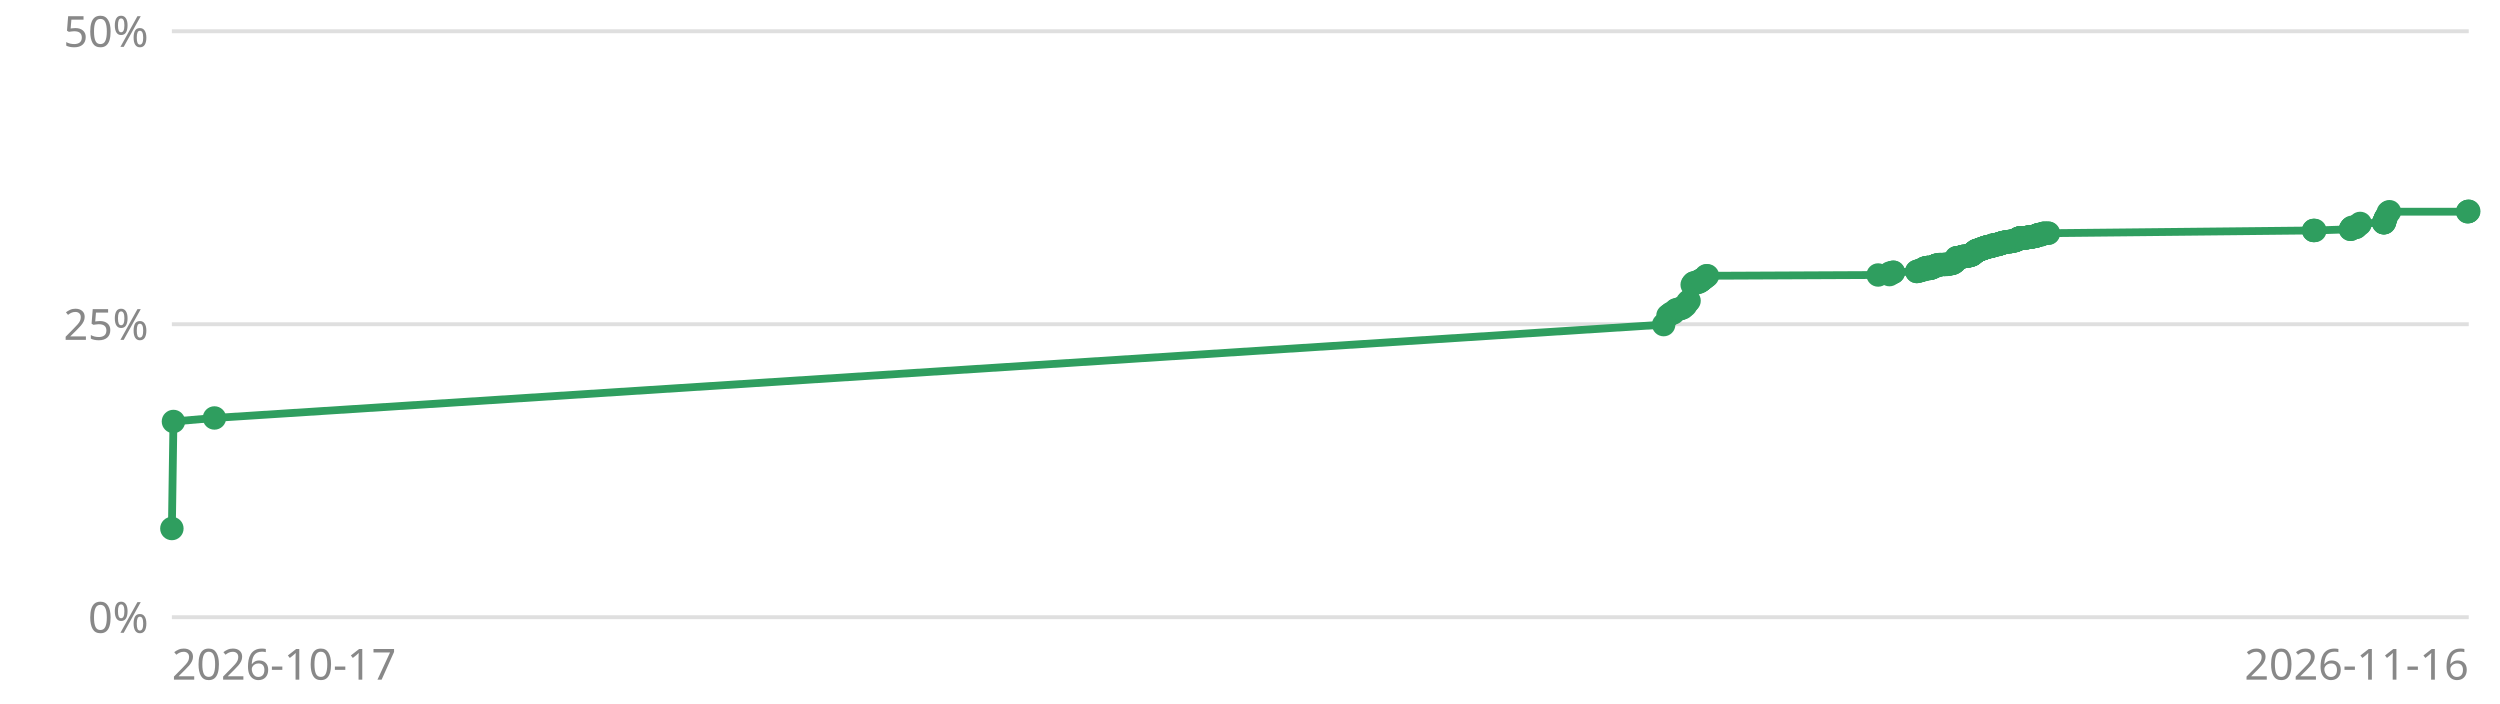
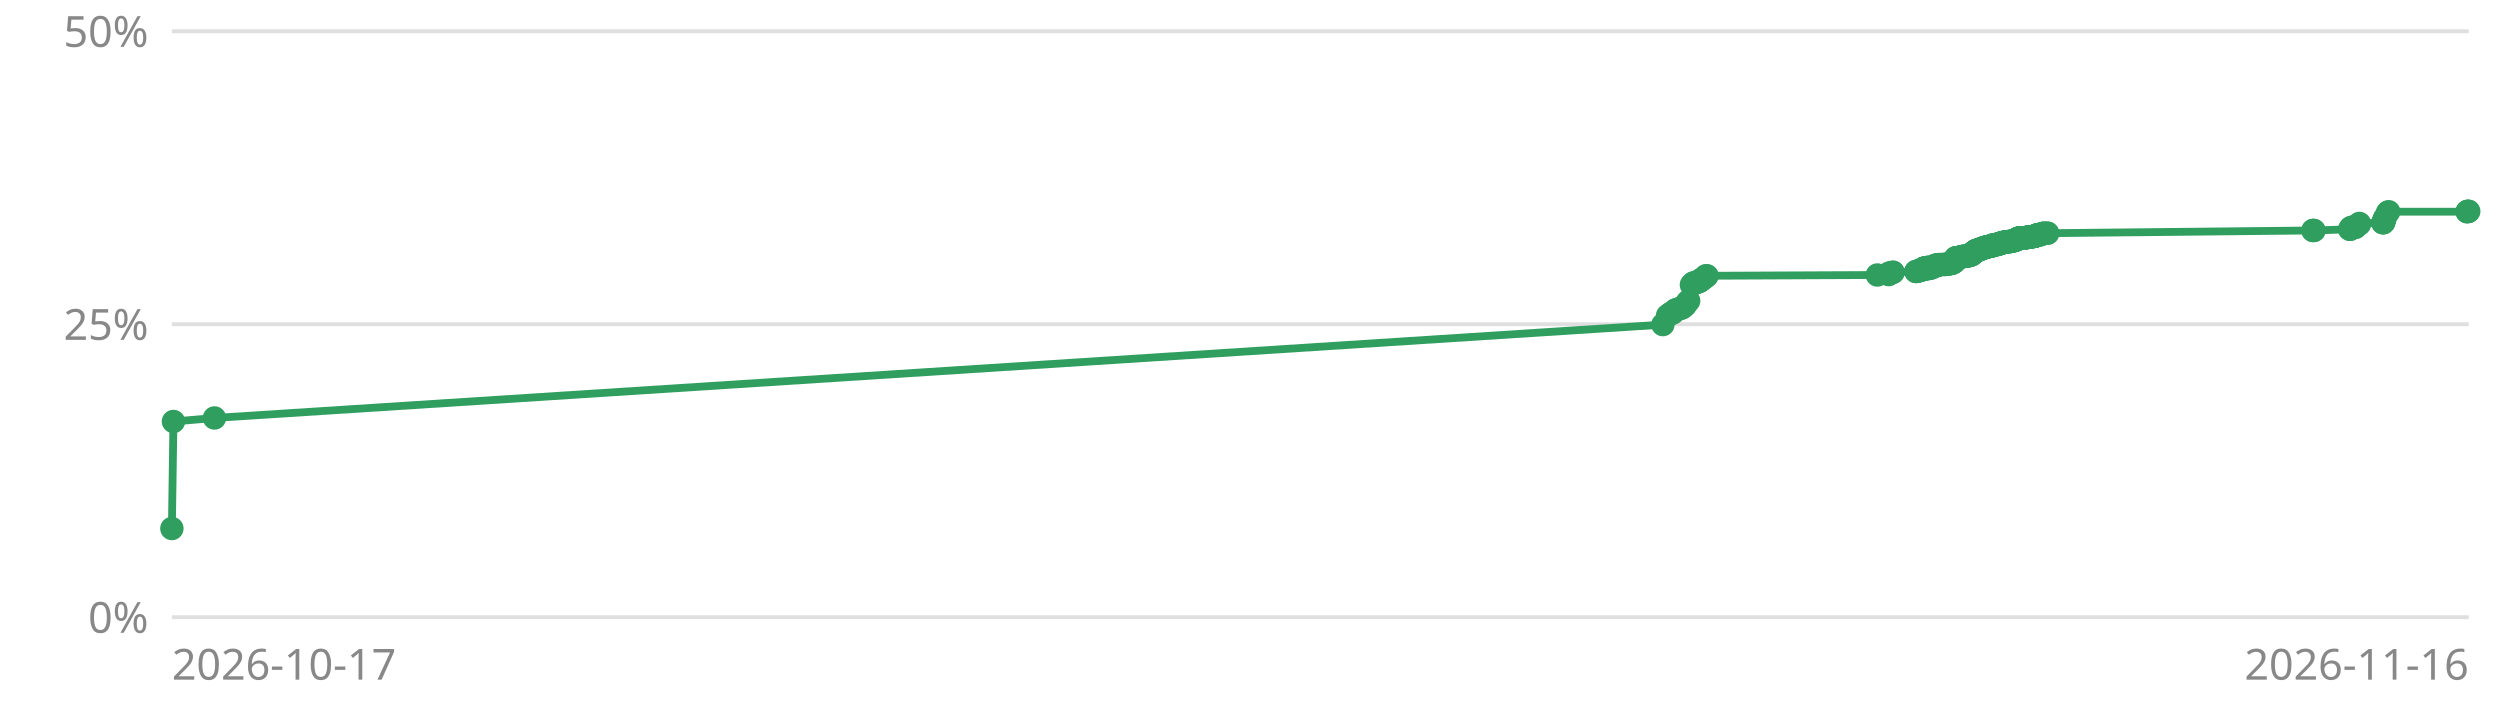
<svg xmlns="http://www.w3.org/2000/svg" viewBox="0 0 640 180" width="640" height="180" font-family="system-ui,sans-serif" font-size="11" fill="#888">
  <line x1="44" x2="632" y1="158.0" y2="158.0" stroke="#8884" />
  <text x="38" y="162.0" text-anchor="end">0%</text>
  <line x1="44" x2="632" y1="83.0" y2="83.0" stroke="#8884" />
  <text x="38" y="87.0" text-anchor="end">25%</text>
  <line x1="44" x2="632" y1="8.0" y2="8.0" stroke="#8884" />
  <text x="38" y="12.0" text-anchor="end">50%</text>
-   <polyline points="44.0,135.3 44.4,107.9 54.9,107.0 425.9,83.1 427.0,80.8 427.5,80.5 427.8,80.2 428.4,80.1 429.0,79.4 429.1,79.3 430.1,79.0 430.2,79.0 430.8,78.8 431.5,78.2 432.0,77.4 432.4,77.0 433.2,72.9 433.5,72.5 433.7,72.4 434.3,72.4 434.3,72.3 435.0,72.2 435.0,71.9 435.4,71.9 435.5,71.8 435.8,71.5 435.9,71.5 436.0,71.4 436.6,71.0 436.8,70.6 437.1,70.6 480.8,70.4 483.7,70.3 483.8,69.9 484.4,69.8 484.7,69.7 484.7,69.7 490.7,69.5 490.7,69.5 491.3,69.3 491.3,69.3 491.5,69.3 491.5,69.3 492.0,69.2 492.3,68.9 492.6,68.7 492.7,68.7 492.8,68.6 492.9,68.8 492.9,68.8 493.0,68.8 493.1,68.8 493.1,68.8 493.2,68.9 493.3,68.5 493.3,68.5 493.4,68.5 493.4,68.5 493.5,68.5 493.6,68.5 493.7,68.5 494.0,68.4 494.1,68.7 494.1,68.7 494.2,68.7 494.2,68.6 494.3,68.6 494.3,68.5 494.5,68.5 494.6,68.4 494.7,68.4 494.9,68.4 495.0,68.4 495.3,68.1 495.5,68.0 495.6,68.0 495.7,67.9 495.7,67.9 495.8,67.9 495.8,67.9 495.9,67.9 496.3,67.9 496.4,67.8 496.6,67.8 496.6,67.8 496.7,67.7 497.6,67.7 497.8,67.7 497.9,67.7 498.4,67.7 498.7,67.6 498.9,67.6 499.1,67.5 499.4,67.5 499.4,67.5 499.6,67.4 499.6,67.4 499.7,67.4 499.9,67.4 500.1,67.3 500.3,67.1 500.4,67.0 500.5,67.0 500.8,66.0 500.9,66.0 501.0,66.0 501.1,66.0 501.2,66.0 501.4,66.0 501.4,66.0 501.6,66.0 502.1,65.8 502.2,65.8 502.3,65.8 502.3,65.7 502.3,65.7 502.4,65.7 502.4,65.7 502.5,65.7 502.6,65.7 502.6,65.7 502.7,65.7 502.8,65.6 502.8,65.6 502.8,65.6 503.6,65.6 503.7,65.5 503.7,65.5 503.8,65.5 504.0,65.5 504.1,65.4 504.2,65.4 504.2,65.4 504.3,65.4 504.4,65.4 504.7,65.3 504.7,65.2 504.8,65.2 504.9,65.2 505.0,65.1 505.0,65.1 505.0,64.9 505.1,64.8 505.2,64.8 505.2,64.7 505.3,64.7 505.3,64.7 505.4,64.7 505.4,64.6 505.5,64.6 505.5,64.6 505.6,64.6 505.6,64.6 505.6,64.5 505.7,64.5 505.7,64.5 505.7,64.5 505.7,64.5 505.8,64.5 505.8,64.2 505.9,64.2 505.9,64.2 505.9,64.2 506.0,64.2 506.0,64.2 506.1,64.2 506.1,64.2 506.1,64.2 506.2,64.2 506.2,64.2 506.3,64.1 506.3,64.1 506.4,64.0 506.6,64.0 506.7,64.0 506.7,63.9 506.7,63.9 506.8,63.9 506.9,63.9 507.0,63.8 507.0,63.8 507.1,63.8 507.2,63.8 507.3,63.7 507.3,63.7 507.4,63.7 507.4,63.7 507.4,63.7 507.4,63.7 507.5,63.6 507.5,63.6 507.7,63.6 507.8,63.6 507.9,63.5 507.9,63.5 508.0,63.5 508.0,63.4 508.1,63.4 508.1,63.4 508.2,63.4 508.3,63.3 508.4,63.3 508.4,63.3 508.6,63.3 508.6,63.3 508.6,63.3 508.7,63.2 508.8,63.2 508.8,63.2 508.9,63.2 509.0,63.1 509.4,63.1 509.5,63.1 509.5,63.1 509.6,63.1 509.7,63.0 509.8,63.0 509.8,63.0 509.9,63.0 509.9,62.9 510.0,62.9 510.1,62.9 510.1,62.9 510.2,62.7 510.6,62.7 510.6,62.7 510.6,62.7 510.7,62.7 510.7,62.7 510.7,62.7 510.8,62.7 510.8,62.7 510.9,62.7 511.0,62.6 511.0,62.6 511.2,62.6 511.3,62.6 511.4,62.6 511.6,62.6 511.7,62.5 511.7,62.5 511.8,62.4 511.8,62.4 512.0,62.4 512.0,62.4 512.0,62.4 512.1,62.3 512.3,62.3 512.3,62.3 512.4,62.3 512.5,62.2 512.5,62.2 512.6,62.2 512.7,62.1 512.7,62.1 512.9,62.1 513.0,62.1 513.1,62.1 513.2,62.0 513.2,62.0 513.4,62.0 513.4,62.0 513.7,62.0 513.8,61.9 513.8,61.9 514.3,61.9 514.4,61.9 514.5,61.8 514.5,61.8 514.7,61.8 514.7,61.8 514.8,61.8 514.8,61.8 514.9,61.8 515.0,61.8 515.0,61.8 515.4,61.7 515.6,61.7 515.7,61.6 515.9,61.5 516.0,61.5 516.1,61.5 516.1,61.4 516.2,61.4 516.2,61.4 516.3,61.4 516.3,61.4 516.3,61.4 516.4,61.4 516.4,61.3 516.4,61.3 516.6,61.2 516.7,61.1 516.8,61.0 516.8,61.0 516.8,61.0 517.0,61.0 517.1,61.0 517.1,60.9 517.2,60.9 517.2,60.9 517.3,60.9 517.4,60.9 517.5,60.9 517.6,60.9 517.6,60.9 517.7,60.9 517.9,60.9 518.1,60.9 518.3,60.9 518.6,60.9 518.7,60.9 518.7,60.9 518.8,60.8 518.9,60.8 519.0,60.8 519.1,60.8 519.1,60.8 519.2,60.7 519.3,60.7 519.4,60.7 519.5,60.7 519.7,60.7 520.0,60.7 520.0,60.7 520.1,60.6 520.2,60.6 520.3,60.6 520.4,60.6 520.4,60.6 520.7,60.5 520.9,60.5 520.9,60.5 521.0,60.5 521.0,60.5 521.1,60.4 521.2,60.4 521.2,60.4 521.2,60.4 521.3,60.4 521.3,60.3 521.4,60.3 521.5,60.3 521.5,60.3 521.6,60.2 521.7,60.2 521.7,60.2 521.8,60.1 521.8,60.1 521.8,60.1 521.9,60.1 522.3,60.1 522.4,60.1 522.6,60.1 522.6,60.0 522.8,59.8 523.1,59.8 523.1,59.8 523.3,59.7 523.4,59.7 524.3,59.7 524.4,59.7 592.3,59.0 592.3,59.0 592.6,59.0 601.7,58.7 601.8,58.7 601.9,58.5 602.0,58.4 602.0,58.4 602.1,58.2 603.1,58.2 603.1,58.2 603.3,58.0 603.4,57.8 604.1,57.4 604.2,57.2 610.2,57.0 610.2,57.0 610.3,57.0 610.4,57.0 610.5,56.7 610.5,56.6 610.6,56.1 610.6,56.1 610.7,55.9 610.9,55.5 611.4,54.4 611.7,54.2 631.7,54.2 631.8,54.2 631.9,54.1 632.0,54.1" fill="none" stroke="#2f9e5f" stroke-width="2" stroke-linejoin="round" />
+   <polyline points="44.0,135.3 44.4,107.9 54.9,107.0 425.7,83.1 426.9,80.8 427.4,80.5 427.7,80.2 428.3,80.1 428.9,79.4 429.0,79.3 429.9,79.0 430.1,79.0 430.7,78.8 431.4,78.2 431.9,77.4 432.3,77.0 433.0,72.9 433.4,72.5 433.6,72.4 434.1,72.4 434.2,72.3 434.8,72.2 434.9,71.9 435.3,71.9 435.4,71.8 435.6,71.5 435.7,71.5 435.9,71.4 436.5,71.0 436.7,70.6 437.0,70.6 480.6,70.4 483.5,70.3 483.6,69.9 484.2,69.8 484.6,69.7 484.6,69.7 490.5,69.5 490.5,69.5 491.2,69.3 491.2,69.3 491.4,69.3 491.4,69.3 491.8,69.2 492.2,68.9 492.4,68.7 492.5,68.7 492.6,68.6 492.8,68.8 492.8,68.8 492.9,68.8 492.9,68.8 493.0,68.8 493.1,68.9 493.2,68.5 493.2,68.5 493.3,68.5 493.3,68.5 493.4,68.5 493.5,68.5 493.6,68.5 493.9,68.4 493.9,68.7 494.0,68.7 494.0,68.7 494.1,68.6 494.1,68.6 494.2,68.5 494.4,68.5 494.4,68.4 494.6,68.4 494.8,68.4 494.9,68.4 495.2,68.1 495.4,68.0 495.4,68.0 495.5,67.9 495.6,67.9 495.6,67.9 495.7,67.9 495.7,67.9 496.2,67.9 496.3,67.8 496.4,67.8 496.5,67.8 496.6,67.7 497.5,67.7 497.7,67.7 497.8,67.7 498.2,67.7 498.6,67.6 498.7,67.6 498.9,67.5 499.3,67.5 499.3,67.5 499.4,67.4 499.5,67.4 499.5,67.4 499.8,67.4 499.9,67.3 500.2,67.1 500.3,67.0 500.4,67.0 500.6,66.0 500.8,66.0 500.8,66.0 500.9,66.0 501.0,66.0 501.3,66.0 501.3,66.0 501.5,66.0 501.9,65.8 502.1,65.8 502.1,65.8 502.1,65.7 502.2,65.7 502.2,65.7 502.3,65.7 502.4,65.7 502.4,65.7 502.5,65.7 502.5,65.7 502.6,65.6 502.7,65.6 502.7,65.6 503.5,65.6 503.6,65.5 503.6,65.5 503.6,65.5 503.9,65.5 504.0,65.4 504.0,65.4 504.1,65.4 504.1,65.4 504.3,65.4 504.5,65.3 504.6,65.2 504.7,65.2 504.8,65.2 504.8,65.1 504.9,65.1 504.9,64.9 504.9,64.8 505.0,64.8 505.1,64.7 505.1,64.7 505.2,64.7 505.3,64.7 505.3,64.6 505.3,64.6 505.4,64.6 505.4,64.6 505.5,64.6 505.5,64.5 505.5,64.5 505.6,64.5 505.6,64.5 505.6,64.5 505.6,64.5 505.7,64.2 505.7,64.2 505.8,64.2 505.8,64.2 505.8,64.2 505.9,64.2 505.9,64.2 505.9,64.2 506.0,64.2 506.0,64.2 506.1,64.2 506.2,64.1 506.2,64.1 506.2,64.0 506.5,64.0 506.5,64.0 506.5,63.9 506.6,63.9 506.7,63.9 506.8,63.9 506.8,63.8 506.9,63.8 507.0,63.8 507.1,63.8 507.1,63.7 507.2,63.7 507.2,63.7 507.2,63.7 507.3,63.7 507.3,63.7 507.3,63.6 507.4,63.6 507.5,63.6 507.6,63.6 507.7,63.5 507.8,63.5 507.8,63.5 507.9,63.4 507.9,63.4 508.0,63.4 508.0,63.4 508.1,63.3 508.3,63.3 508.3,63.3 508.4,63.3 508.5,63.3 508.5,63.3 508.6,63.2 508.6,63.2 508.7,63.2 508.7,63.2 508.9,63.1 509.3,63.1 509.3,63.1 509.3,63.1 509.5,63.1 509.5,63.0 509.7,63.0 509.7,63.0 509.7,63.0 509.8,62.9 509.9,62.9 510.0,62.9 510.0,62.9 510.1,62.7 510.4,62.7 510.5,62.7 510.5,62.7 510.5,62.7 510.6,62.7 510.6,62.7 510.6,62.7 510.6,62.7 510.8,62.7 510.8,62.6 510.9,62.6 511.1,62.6 511.2,62.6 511.3,62.6 511.4,62.6 511.5,62.5 511.6,62.5 511.6,62.4 511.7,62.4 511.8,62.4 511.9,62.4 511.9,62.4 512.0,62.3 512.1,62.3 512.2,62.3 512.3,62.3 512.3,62.2 512.4,62.2 512.4,62.2 512.5,62.1 512.6,62.1 512.8,62.1 512.8,62.1 512.9,62.1 513.0,62.0 513.0,62.0 513.2,62.0 513.3,62.0 513.5,62.0 513.6,61.9 513.7,61.9 514.2,61.9 514.3,61.9 514.3,61.8 514.4,61.8 514.5,61.8 514.6,61.8 514.7,61.8 514.7,61.8 514.8,61.8 514.8,61.8 514.9,61.8 515.2,61.7 515.4,61.7 515.6,61.6 515.7,61.5 515.9,61.5 515.9,61.5 516.0,61.4 516.0,61.4 516.1,61.4 516.1,61.4 516.2,61.4 516.2,61.4 516.2,61.4 516.2,61.3 516.3,61.3 516.4,61.2 516.6,61.1 516.6,61.0 516.6,61.0 516.7,61.0 516.8,61.0 516.9,61.0 517.0,60.9 517.1,60.9 517.1,60.9 517.2,60.9 517.2,60.9 517.4,60.9 517.4,60.9 517.4,60.9 517.5,60.9 517.7,60.9 517.9,60.9 518.1,60.9 518.5,60.9 518.5,60.9 518.6,60.9 518.6,60.8 518.8,60.8 518.9,60.8 518.9,60.8 519.0,60.8 519.0,60.7 519.2,60.7 519.2,60.7 519.4,60.7 519.5,60.7 519.8,60.7 519.9,60.7 520.0,60.6 520.1,60.6 520.2,60.6 520.3,60.6 520.3,60.6 520.5,60.5 520.8,60.5 520.8,60.5 520.8,60.5 520.8,60.5 520.9,60.4 521.0,60.4 521.1,60.4 521.1,60.4 521.1,60.4 521.2,60.3 521.3,60.3 521.3,60.3 521.4,60.3 521.4,60.2 521.5,60.2 521.6,60.2 521.6,60.1 521.6,60.1 521.7,60.1 521.7,60.1 522.2,60.1 522.2,60.1 522.4,60.1 522.5,60.0 522.7,59.8 522.9,59.8 523.0,59.8 523.2,59.7 523.2,59.7 524.1,59.7 524.2,59.7 592.1,59.0 592.2,59.0 592.4,59.0 601.5,58.7 601.7,58.7 601.7,58.5 601.8,58.4 601.8,58.4 601.9,58.2 602.9,58.2 603.0,58.2 603.1,58.0 603.2,57.8 604.0,57.4 604.0,57.2 610.0,57.0 610.0,57.0 610.1,57.0 610.2,57.0 610.3,56.7 610.3,56.6 610.4,56.1 610.4,56.1 610.5,55.9 610.7,55.5 611.2,54.4 611.5,54.2 631.6,54.2 631.6,54.2 631.7,54.1 631.8,54.1 632.0,54.1" fill="none" stroke="#2f9e5f" stroke-width="2" stroke-linejoin="round" />
  <g fill="#2f9e5f">
    <circle cx="44.0" cy="135.3" r="3" />
    <circle cx="44.4" cy="107.9" r="3" />
    <circle cx="54.9" cy="107.0" r="3" />
-     <circle cx="425.9" cy="83.1" r="3" />
-     <circle cx="427.0" cy="80.8" r="3" />
-     <circle cx="427.5" cy="80.5" r="3" />
-     <circle cx="427.8" cy="80.2" r="3" />
-     <circle cx="428.4" cy="80.1" r="3" />
-     <circle cx="429.0" cy="79.4" r="3" />
-     <circle cx="429.1" cy="79.3" r="3" />
+     <circle cx="425.7" cy="83.1" r="3" />
+     <circle cx="426.9" cy="80.8" r="3" />
+     <circle cx="427.4" cy="80.5" r="3" />
+     <circle cx="427.7" cy="80.2" r="3" />
+     <circle cx="428.3" cy="80.1" r="3" />
+     <circle cx="428.9" cy="79.4" r="3" />
+     <circle cx="429.0" cy="79.3" r="3" />
+     <circle cx="429.9" cy="79.0" r="3" />
    <circle cx="430.1" cy="79.0" r="3" />
-     <circle cx="430.2" cy="79.0" r="3" />
-     <circle cx="430.8" cy="78.8" r="3" />
-     <circle cx="431.5" cy="78.2" r="3" />
-     <circle cx="432.0" cy="77.4" r="3" />
-     <circle cx="432.4" cy="77.0" r="3" />
-     <circle cx="433.2" cy="72.9" r="3" />
-     <circle cx="433.5" cy="72.5" r="3" />
-     <circle cx="433.7" cy="72.4" r="3" />
-     <circle cx="434.3" cy="72.4" r="3" />
-     <circle cx="434.3" cy="72.3" r="3" />
-     <circle cx="435.0" cy="72.2" r="3" />
-     <circle cx="435.0" cy="71.9" r="3" />
-     <circle cx="435.4" cy="71.9" r="3" />
-     <circle cx="435.5" cy="71.8" r="3" />
-     <circle cx="435.8" cy="71.5" r="3" />
-     <circle cx="435.9" cy="71.5" r="3" />
-     <circle cx="436.0" cy="71.4" r="3" />
-     <circle cx="436.6" cy="71.0" r="3" />
-     <circle cx="436.8" cy="70.6" r="3" />
-     <circle cx="437.1" cy="70.6" r="3" />
-     <circle cx="480.8" cy="70.4" r="3" />
-     <circle cx="483.7" cy="70.3" r="3" />
-     <circle cx="483.8" cy="69.9" r="3" />
-     <circle cx="484.4" cy="69.8" r="3" />
-     <circle cx="484.7" cy="69.7" r="3" />
-     <circle cx="484.7" cy="69.7" r="3" />
-     <circle cx="490.7" cy="69.5" r="3" />
-     <circle cx="490.7" cy="69.5" r="3" />
-     <circle cx="491.3" cy="69.3" r="3" />
-     <circle cx="491.3" cy="69.3" r="3" />
-     <circle cx="491.5" cy="69.3" r="3" />
-     <circle cx="491.5" cy="69.3" r="3" />
-     <circle cx="492.0" cy="69.2" r="3" />
-     <circle cx="492.3" cy="68.9" r="3" />
-     <circle cx="492.6" cy="68.7" r="3" />
-     <circle cx="492.7" cy="68.7" r="3" />
-     <circle cx="492.8" cy="68.6" r="3" />
+     <circle cx="430.7" cy="78.8" r="3" />
+     <circle cx="431.4" cy="78.2" r="3" />
+     <circle cx="431.9" cy="77.4" r="3" />
+     <circle cx="432.3" cy="77.0" r="3" />
+     <circle cx="433.0" cy="72.9" r="3" />
+     <circle cx="433.4" cy="72.5" r="3" />
+     <circle cx="433.6" cy="72.4" r="3" />
+     <circle cx="434.1" cy="72.4" r="3" />
+     <circle cx="434.2" cy="72.3" r="3" />
+     <circle cx="434.8" cy="72.2" r="3" />
+     <circle cx="434.9" cy="71.9" r="3" />
+     <circle cx="435.3" cy="71.9" r="3" />
+     <circle cx="435.4" cy="71.8" r="3" />
+     <circle cx="435.6" cy="71.5" r="3" />
+     <circle cx="435.7" cy="71.5" r="3" />
+     <circle cx="435.9" cy="71.4" r="3" />
+     <circle cx="436.5" cy="71.0" r="3" />
+     <circle cx="436.7" cy="70.6" r="3" />
+     <circle cx="437.0" cy="70.6" r="3" />
+     <circle cx="480.6" cy="70.4" r="3" />
+     <circle cx="483.5" cy="70.3" r="3" />
+     <circle cx="483.6" cy="69.9" r="3" />
+     <circle cx="484.2" cy="69.8" r="3" />
+     <circle cx="484.6" cy="69.7" r="3" />
+     <circle cx="484.6" cy="69.7" r="3" />
+     <circle cx="490.5" cy="69.5" r="3" />
+     <circle cx="490.5" cy="69.5" r="3" />
+     <circle cx="491.2" cy="69.3" r="3" />
+     <circle cx="491.2" cy="69.3" r="3" />
+     <circle cx="491.4" cy="69.3" r="3" />
+     <circle cx="491.4" cy="69.3" r="3" />
+     <circle cx="491.8" cy="69.2" r="3" />
+     <circle cx="492.2" cy="68.9" r="3" />
+     <circle cx="492.4" cy="68.7" r="3" />
+     <circle cx="492.5" cy="68.7" r="3" />
+     <circle cx="492.6" cy="68.6" r="3" />
+     <circle cx="492.8" cy="68.8" r="3" />
+     <circle cx="492.8" cy="68.8" r="3" />
    <circle cx="492.9" cy="68.8" r="3" />
    <circle cx="492.9" cy="68.8" r="3" />
    <circle cx="493.0" cy="68.8" r="3" />
-     <circle cx="493.1" cy="68.8" r="3" />
-     <circle cx="493.1" cy="68.8" r="3" />
-     <circle cx="493.2" cy="68.9" r="3" />
+     <circle cx="493.1" cy="68.9" r="3" />
+     <circle cx="493.2" cy="68.5" r="3" />
+     <circle cx="493.2" cy="68.5" r="3" />
    <circle cx="493.3" cy="68.5" r="3" />
    <circle cx="493.3" cy="68.5" r="3" />
    <circle cx="493.4" cy="68.5" r="3" />
-     <circle cx="493.4" cy="68.5" r="3" />
    <circle cx="493.5" cy="68.5" r="3" />
    <circle cx="493.6" cy="68.5" r="3" />
-     <circle cx="493.7" cy="68.5" r="3" />
-     <circle cx="494.0" cy="68.4" r="3" />
-     <circle cx="494.1" cy="68.7" r="3" />
-     <circle cx="494.1" cy="68.7" r="3" />
-     <circle cx="494.2" cy="68.7" r="3" />
-     <circle cx="494.2" cy="68.6" r="3" />
-     <circle cx="494.3" cy="68.6" r="3" />
-     <circle cx="494.3" cy="68.5" r="3" />
-     <circle cx="494.5" cy="68.5" r="3" />
+     <circle cx="493.9" cy="68.4" r="3" />
+     <circle cx="493.9" cy="68.7" r="3" />
+     <circle cx="494.0" cy="68.7" r="3" />
+     <circle cx="494.0" cy="68.7" r="3" />
+     <circle cx="494.1" cy="68.6" r="3" />
+     <circle cx="494.1" cy="68.6" r="3" />
+     <circle cx="494.2" cy="68.5" r="3" />
+     <circle cx="494.4" cy="68.5" r="3" />
+     <circle cx="494.4" cy="68.4" r="3" />
    <circle cx="494.6" cy="68.4" r="3" />
-     <circle cx="494.7" cy="68.4" r="3" />
+     <circle cx="494.8" cy="68.4" r="3" />
    <circle cx="494.9" cy="68.4" r="3" />
-     <circle cx="495.0" cy="68.4" r="3" />
-     <circle cx="495.3" cy="68.1" r="3" />
-     <circle cx="495.5" cy="68.0" r="3" />
-     <circle cx="495.6" cy="68.0" r="3" />
+     <circle cx="495.2" cy="68.1" r="3" />
+     <circle cx="495.4" cy="68.0" r="3" />
+     <circle cx="495.4" cy="68.0" r="3" />
+     <circle cx="495.5" cy="67.9" r="3" />
+     <circle cx="495.6" cy="67.9" r="3" />
+     <circle cx="495.6" cy="67.9" r="3" />
    <circle cx="495.7" cy="67.9" r="3" />
    <circle cx="495.7" cy="67.9" r="3" />
-     <circle cx="495.8" cy="67.9" r="3" />
-     <circle cx="495.8" cy="67.9" r="3" />
-     <circle cx="495.9" cy="67.9" r="3" />
-     <circle cx="496.3" cy="67.9" r="3" />
+     <circle cx="496.2" cy="67.9" r="3" />
+     <circle cx="496.3" cy="67.8" r="3" />
    <circle cx="496.4" cy="67.8" r="3" />
-     <circle cx="496.6" cy="67.8" r="3" />
-     <circle cx="496.6" cy="67.8" r="3" />
-     <circle cx="496.7" cy="67.7" r="3" />
-     <circle cx="497.6" cy="67.7" r="3" />
+     <circle cx="496.5" cy="67.8" r="3" />
+     <circle cx="496.6" cy="67.7" r="3" />
+     <circle cx="497.5" cy="67.7" r="3" />
+     <circle cx="497.7" cy="67.7" r="3" />
    <circle cx="497.8" cy="67.7" r="3" />
-     <circle cx="497.9" cy="67.7" r="3" />
-     <circle cx="498.4" cy="67.7" r="3" />
+     <circle cx="498.2" cy="67.7" r="3" />
+     <circle cx="498.6" cy="67.6" r="3" />
    <circle cx="498.7" cy="67.6" r="3" />
-     <circle cx="498.9" cy="67.6" r="3" />
-     <circle cx="499.1" cy="67.5" r="3" />
-     <circle cx="499.4" cy="67.5" r="3" />
-     <circle cx="499.4" cy="67.5" r="3" />
-     <circle cx="499.6" cy="67.4" r="3" />
-     <circle cx="499.6" cy="67.4" r="3" />
-     <circle cx="499.7" cy="67.4" r="3" />
-     <circle cx="499.9" cy="67.4" r="3" />
-     <circle cx="500.1" cy="67.3" r="3" />
-     <circle cx="500.3" cy="67.1" r="3" />
+     <circle cx="498.9" cy="67.5" r="3" />
+     <circle cx="499.3" cy="67.5" r="3" />
+     <circle cx="499.3" cy="67.5" r="3" />
+     <circle cx="499.4" cy="67.4" r="3" />
+     <circle cx="499.5" cy="67.4" r="3" />
+     <circle cx="499.5" cy="67.4" r="3" />
+     <circle cx="499.8" cy="67.4" r="3" />
+     <circle cx="499.9" cy="67.3" r="3" />
+     <circle cx="500.2" cy="67.1" r="3" />
+     <circle cx="500.3" cy="67.0" r="3" />
    <circle cx="500.4" cy="67.0" r="3" />
-     <circle cx="500.5" cy="67.0" r="3" />
+     <circle cx="500.6" cy="66.0" r="3" />
+     <circle cx="500.8" cy="66.0" r="3" />
    <circle cx="500.8" cy="66.0" r="3" />
    <circle cx="500.9" cy="66.0" r="3" />
    <circle cx="501.0" cy="66.0" r="3" />
-     <circle cx="501.1" cy="66.0" r="3" />
-     <circle cx="501.2" cy="66.0" r="3" />
-     <circle cx="501.4" cy="66.0" r="3" />
-     <circle cx="501.4" cy="66.0" r="3" />
-     <circle cx="501.6" cy="66.0" r="3" />
+     <circle cx="501.3" cy="66.0" r="3" />
+     <circle cx="501.3" cy="66.0" r="3" />
+     <circle cx="501.5" cy="66.0" r="3" />
+     <circle cx="501.9" cy="65.8" r="3" />
    <circle cx="502.1" cy="65.8" r="3" />
-     <circle cx="502.2" cy="65.8" r="3" />
-     <circle cx="502.3" cy="65.8" r="3" />
-     <circle cx="502.3" cy="65.7" r="3" />
+     <circle cx="502.1" cy="65.8" r="3" />
+     <circle cx="502.1" cy="65.7" r="3" />
+     <circle cx="502.2" cy="65.7" r="3" />
+     <circle cx="502.2" cy="65.7" r="3" />
    <circle cx="502.3" cy="65.7" r="3" />
    <circle cx="502.4" cy="65.7" r="3" />
    <circle cx="502.4" cy="65.7" r="3" />
    <circle cx="502.5" cy="65.7" r="3" />
-     <circle cx="502.6" cy="65.7" r="3" />
-     <circle cx="502.6" cy="65.7" r="3" />
-     <circle cx="502.7" cy="65.7" r="3" />
-     <circle cx="502.8" cy="65.6" r="3" />
-     <circle cx="502.8" cy="65.6" r="3" />
-     <circle cx="502.8" cy="65.6" r="3" />
-     <circle cx="503.6" cy="65.6" r="3" />
-     <circle cx="503.7" cy="65.5" r="3" />
-     <circle cx="503.7" cy="65.5" r="3" />
-     <circle cx="503.8" cy="65.5" r="3" />
-     <circle cx="504.0" cy="65.5" r="3" />
+     <circle cx="502.5" cy="65.7" r="3" />
+     <circle cx="502.6" cy="65.6" r="3" />
+     <circle cx="502.7" cy="65.6" r="3" />
+     <circle cx="502.7" cy="65.6" r="3" />
+     <circle cx="503.5" cy="65.6" r="3" />
+     <circle cx="503.6" cy="65.5" r="3" />
+     <circle cx="503.6" cy="65.5" r="3" />
+     <circle cx="503.6" cy="65.5" r="3" />
+     <circle cx="503.9" cy="65.5" r="3" />
+     <circle cx="504.0" cy="65.4" r="3" />
+     <circle cx="504.0" cy="65.4" r="3" />
    <circle cx="504.1" cy="65.4" r="3" />
-     <circle cx="504.2" cy="65.4" r="3" />
-     <circle cx="504.2" cy="65.4" r="3" />
+     <circle cx="504.1" cy="65.4" r="3" />
    <circle cx="504.3" cy="65.4" r="3" />
-     <circle cx="504.4" cy="65.4" r="3" />
-     <circle cx="504.7" cy="65.3" r="3" />
+     <circle cx="504.5" cy="65.3" r="3" />
+     <circle cx="504.6" cy="65.2" r="3" />
    <circle cx="504.7" cy="65.2" r="3" />
    <circle cx="504.8" cy="65.2" r="3" />
-     <circle cx="504.9" cy="65.2" r="3" />
-     <circle cx="505.0" cy="65.1" r="3" />
-     <circle cx="505.0" cy="65.1" r="3" />
-     <circle cx="505.0" cy="64.9" r="3" />
-     <circle cx="505.1" cy="64.8" r="3" />
-     <circle cx="505.2" cy="64.8" r="3" />
+     <circle cx="504.8" cy="65.1" r="3" />
+     <circle cx="504.9" cy="65.1" r="3" />
+     <circle cx="504.9" cy="64.9" r="3" />
+     <circle cx="504.9" cy="64.8" r="3" />
+     <circle cx="505.0" cy="64.8" r="3" />
+     <circle cx="505.1" cy="64.7" r="3" />
+     <circle cx="505.1" cy="64.7" r="3" />
    <circle cx="505.2" cy="64.7" r="3" />
    <circle cx="505.3" cy="64.7" r="3" />
-     <circle cx="505.3" cy="64.7" r="3" />
-     <circle cx="505.4" cy="64.7" r="3" />
+     <circle cx="505.3" cy="64.6" r="3" />
+     <circle cx="505.3" cy="64.6" r="3" />
+     <circle cx="505.4" cy="64.6" r="3" />
    <circle cx="505.4" cy="64.6" r="3" />
    <circle cx="505.5" cy="64.6" r="3" />
-     <circle cx="505.5" cy="64.6" r="3" />
-     <circle cx="505.6" cy="64.6" r="3" />
-     <circle cx="505.6" cy="64.6" r="3" />
+     <circle cx="505.5" cy="64.5" r="3" />
+     <circle cx="505.5" cy="64.5" r="3" />
    <circle cx="505.6" cy="64.5" r="3" />
-     <circle cx="505.7" cy="64.5" r="3" />
-     <circle cx="505.7" cy="64.5" r="3" />
-     <circle cx="505.7" cy="64.5" r="3" />
-     <circle cx="505.7" cy="64.5" r="3" />
-     <circle cx="505.8" cy="64.5" r="3" />
+     <circle cx="505.6" cy="64.5" r="3" />
+     <circle cx="505.6" cy="64.5" r="3" />
+     <circle cx="505.6" cy="64.5" r="3" />
+     <circle cx="505.7" cy="64.2" r="3" />
+     <circle cx="505.7" cy="64.2" r="3" />
+     <circle cx="505.8" cy="64.2" r="3" />
+     <circle cx="505.8" cy="64.2" r="3" />
    <circle cx="505.8" cy="64.2" r="3" />
    <circle cx="505.9" cy="64.2" r="3" />
    <circle cx="505.9" cy="64.2" r="3" />
    <circle cx="505.9" cy="64.2" r="3" />
    <circle cx="506.0" cy="64.2" r="3" />
    <circle cx="506.0" cy="64.2" r="3" />
    <circle cx="506.1" cy="64.2" r="3" />
-     <circle cx="506.1" cy="64.2" r="3" />
-     <circle cx="506.1" cy="64.2" r="3" />
-     <circle cx="506.2" cy="64.2" r="3" />
-     <circle cx="506.2" cy="64.2" r="3" />
-     <circle cx="506.3" cy="64.1" r="3" />
-     <circle cx="506.3" cy="64.1" r="3" />
-     <circle cx="506.4" cy="64.0" r="3" />
-     <circle cx="506.6" cy="64.0" r="3" />
-     <circle cx="506.7" cy="64.0" r="3" />
-     <circle cx="506.7" cy="63.9" r="3" />
+     <circle cx="506.2" cy="64.1" r="3" />
+     <circle cx="506.2" cy="64.1" r="3" />
+     <circle cx="506.2" cy="64.0" r="3" />
+     <circle cx="506.5" cy="64.0" r="3" />
+     <circle cx="506.5" cy="64.0" r="3" />
+     <circle cx="506.5" cy="63.9" r="3" />
+     <circle cx="506.6" cy="63.9" r="3" />
    <circle cx="506.7" cy="63.9" r="3" />
    <circle cx="506.8" cy="63.9" r="3" />
-     <circle cx="506.9" cy="63.9" r="3" />
-     <circle cx="507.0" cy="63.8" r="3" />
+     <circle cx="506.8" cy="63.8" r="3" />
+     <circle cx="506.9" cy="63.8" r="3" />
    <circle cx="507.0" cy="63.8" r="3" />
    <circle cx="507.1" cy="63.8" r="3" />
-     <circle cx="507.2" cy="63.8" r="3" />
+     <circle cx="507.1" cy="63.7" r="3" />
+     <circle cx="507.2" cy="63.7" r="3" />
+     <circle cx="507.2" cy="63.7" r="3" />
+     <circle cx="507.2" cy="63.7" r="3" />
    <circle cx="507.3" cy="63.7" r="3" />
    <circle cx="507.3" cy="63.7" r="3" />
-     <circle cx="507.4" cy="63.7" r="3" />
-     <circle cx="507.4" cy="63.7" r="3" />
-     <circle cx="507.4" cy="63.7" r="3" />
-     <circle cx="507.4" cy="63.7" r="3" />
+     <circle cx="507.3" cy="63.6" r="3" />
+     <circle cx="507.4" cy="63.6" r="3" />
    <circle cx="507.5" cy="63.6" r="3" />
-     <circle cx="507.5" cy="63.6" r="3" />
-     <circle cx="507.7" cy="63.6" r="3" />
-     <circle cx="507.8" cy="63.6" r="3" />
-     <circle cx="507.9" cy="63.5" r="3" />
-     <circle cx="507.9" cy="63.5" r="3" />
-     <circle cx="508.0" cy="63.5" r="3" />
+     <circle cx="507.6" cy="63.6" r="3" />
+     <circle cx="507.7" cy="63.5" r="3" />
+     <circle cx="507.8" cy="63.5" r="3" />
+     <circle cx="507.8" cy="63.5" r="3" />
+     <circle cx="507.9" cy="63.4" r="3" />
+     <circle cx="507.9" cy="63.4" r="3" />
    <circle cx="508.0" cy="63.4" r="3" />
-     <circle cx="508.1" cy="63.4" r="3" />
-     <circle cx="508.1" cy="63.4" r="3" />
-     <circle cx="508.2" cy="63.4" r="3" />
+     <circle cx="508.0" cy="63.4" r="3" />
+     <circle cx="508.1" cy="63.3" r="3" />
+     <circle cx="508.3" cy="63.3" r="3" />
    <circle cx="508.3" cy="63.3" r="3" />
    <circle cx="508.4" cy="63.3" r="3" />
-     <circle cx="508.4" cy="63.3" r="3" />
-     <circle cx="508.6" cy="63.3" r="3" />
-     <circle cx="508.6" cy="63.3" r="3" />
-     <circle cx="508.6" cy="63.3" r="3" />
+     <circle cx="508.5" cy="63.3" r="3" />
+     <circle cx="508.5" cy="63.3" r="3" />
+     <circle cx="508.6" cy="63.2" r="3" />
+     <circle cx="508.6" cy="63.2" r="3" />
    <circle cx="508.7" cy="63.2" r="3" />
-     <circle cx="508.8" cy="63.2" r="3" />
-     <circle cx="508.8" cy="63.2" r="3" />
-     <circle cx="508.9" cy="63.2" r="3" />
-     <circle cx="509.0" cy="63.1" r="3" />
-     <circle cx="509.4" cy="63.1" r="3" />
+     <circle cx="508.7" cy="63.2" r="3" />
+     <circle cx="508.9" cy="63.1" r="3" />
+     <circle cx="509.3" cy="63.1" r="3" />
+     <circle cx="509.3" cy="63.1" r="3" />
+     <circle cx="509.3" cy="63.1" r="3" />
    <circle cx="509.5" cy="63.1" r="3" />
-     <circle cx="509.5" cy="63.1" r="3" />
-     <circle cx="509.6" cy="63.1" r="3" />
+     <circle cx="509.5" cy="63.0" r="3" />
    <circle cx="509.7" cy="63.0" r="3" />
-     <circle cx="509.8" cy="63.0" r="3" />
-     <circle cx="509.8" cy="63.0" r="3" />
-     <circle cx="509.9" cy="63.0" r="3" />
+     <circle cx="509.7" cy="63.0" r="3" />
+     <circle cx="509.7" cy="63.0" r="3" />
+     <circle cx="509.8" cy="62.9" r="3" />
    <circle cx="509.9" cy="62.9" r="3" />
    <circle cx="510.0" cy="62.9" r="3" />
-     <circle cx="510.1" cy="62.9" r="3" />
-     <circle cx="510.1" cy="62.9" r="3" />
-     <circle cx="510.2" cy="62.7" r="3" />
+     <circle cx="510.0" cy="62.9" r="3" />
+     <circle cx="510.1" cy="62.7" r="3" />
+     <circle cx="510.4" cy="62.7" r="3" />
+     <circle cx="510.5" cy="62.7" r="3" />
+     <circle cx="510.5" cy="62.7" r="3" />
+     <circle cx="510.5" cy="62.7" r="3" />
    <circle cx="510.6" cy="62.7" r="3" />
    <circle cx="510.6" cy="62.7" r="3" />
    <circle cx="510.6" cy="62.7" r="3" />
-     <circle cx="510.7" cy="62.7" r="3" />
-     <circle cx="510.7" cy="62.7" r="3" />
-     <circle cx="510.7" cy="62.7" r="3" />
+     <circle cx="510.6" cy="62.7" r="3" />
    <circle cx="510.8" cy="62.7" r="3" />
-     <circle cx="510.8" cy="62.7" r="3" />
-     <circle cx="510.9" cy="62.7" r="3" />
-     <circle cx="511.0" cy="62.6" r="3" />
-     <circle cx="511.0" cy="62.6" r="3" />
+     <circle cx="510.8" cy="62.6" r="3" />
+     <circle cx="510.9" cy="62.6" r="3" />
+     <circle cx="511.1" cy="62.6" r="3" />
    <circle cx="511.2" cy="62.6" r="3" />
    <circle cx="511.3" cy="62.6" r="3" />
    <circle cx="511.4" cy="62.6" r="3" />
-     <circle cx="511.6" cy="62.6" r="3" />
-     <circle cx="511.7" cy="62.5" r="3" />
-     <circle cx="511.7" cy="62.5" r="3" />
+     <circle cx="511.5" cy="62.5" r="3" />
+     <circle cx="511.6" cy="62.5" r="3" />
+     <circle cx="511.6" cy="62.4" r="3" />
+     <circle cx="511.7" cy="62.4" r="3" />
    <circle cx="511.8" cy="62.4" r="3" />
-     <circle cx="511.8" cy="62.4" r="3" />
-     <circle cx="512.0" cy="62.4" r="3" />
-     <circle cx="512.0" cy="62.4" r="3" />
-     <circle cx="512.0" cy="62.4" r="3" />
+     <circle cx="511.9" cy="62.4" r="3" />
+     <circle cx="511.9" cy="62.4" r="3" />
+     <circle cx="512.0" cy="62.3" r="3" />
    <circle cx="512.1" cy="62.3" r="3" />
+     <circle cx="512.2" cy="62.3" r="3" />
    <circle cx="512.3" cy="62.3" r="3" />
-     <circle cx="512.3" cy="62.3" r="3" />
-     <circle cx="512.4" cy="62.3" r="3" />
-     <circle cx="512.5" cy="62.2" r="3" />
-     <circle cx="512.5" cy="62.2" r="3" />
-     <circle cx="512.6" cy="62.2" r="3" />
-     <circle cx="512.7" cy="62.1" r="3" />
-     <circle cx="512.7" cy="62.1" r="3" />
+     <circle cx="512.3" cy="62.2" r="3" />
+     <circle cx="512.4" cy="62.2" r="3" />
+     <circle cx="512.4" cy="62.2" r="3" />
+     <circle cx="512.5" cy="62.1" r="3" />
+     <circle cx="512.6" cy="62.1" r="3" />
+     <circle cx="512.8" cy="62.1" r="3" />
+     <circle cx="512.8" cy="62.1" r="3" />
    <circle cx="512.9" cy="62.1" r="3" />
-     <circle cx="513.0" cy="62.1" r="3" />
-     <circle cx="513.1" cy="62.1" r="3" />
+     <circle cx="513.0" cy="62.0" r="3" />
+     <circle cx="513.0" cy="62.0" r="3" />
    <circle cx="513.2" cy="62.0" r="3" />
-     <circle cx="513.2" cy="62.0" r="3" />
-     <circle cx="513.4" cy="62.0" r="3" />
-     <circle cx="513.4" cy="62.0" r="3" />
-     <circle cx="513.7" cy="62.0" r="3" />
-     <circle cx="513.8" cy="61.9" r="3" />
-     <circle cx="513.8" cy="61.9" r="3" />
+     <circle cx="513.3" cy="62.0" r="3" />
+     <circle cx="513.5" cy="62.0" r="3" />
+     <circle cx="513.6" cy="61.9" r="3" />
+     <circle cx="513.7" cy="61.9" r="3" />
+     <circle cx="514.2" cy="61.9" r="3" />
    <circle cx="514.3" cy="61.9" r="3" />
-     <circle cx="514.4" cy="61.9" r="3" />
+     <circle cx="514.3" cy="61.8" r="3" />
+     <circle cx="514.4" cy="61.8" r="3" />
    <circle cx="514.5" cy="61.8" r="3" />
-     <circle cx="514.5" cy="61.8" r="3" />
+     <circle cx="514.6" cy="61.8" r="3" />
    <circle cx="514.7" cy="61.8" r="3" />
    <circle cx="514.7" cy="61.8" r="3" />
    <circle cx="514.8" cy="61.8" r="3" />
    <circle cx="514.8" cy="61.8" r="3" />
    <circle cx="514.9" cy="61.8" r="3" />
-     <circle cx="515.0" cy="61.8" r="3" />
-     <circle cx="515.0" cy="61.8" r="3" />
+     <circle cx="515.2" cy="61.7" r="3" />
    <circle cx="515.4" cy="61.7" r="3" />
-     <circle cx="515.6" cy="61.7" r="3" />
-     <circle cx="515.7" cy="61.6" r="3" />
+     <circle cx="515.6" cy="61.6" r="3" />
+     <circle cx="515.7" cy="61.5" r="3" />
    <circle cx="515.9" cy="61.5" r="3" />
-     <circle cx="516.0" cy="61.5" r="3" />
-     <circle cx="516.1" cy="61.5" r="3" />
+     <circle cx="515.9" cy="61.5" r="3" />
+     <circle cx="516.0" cy="61.4" r="3" />
+     <circle cx="516.0" cy="61.4" r="3" />
+     <circle cx="516.1" cy="61.4" r="3" />
    <circle cx="516.1" cy="61.4" r="3" />
    <circle cx="516.2" cy="61.4" r="3" />
    <circle cx="516.2" cy="61.4" r="3" />
-     <circle cx="516.3" cy="61.4" r="3" />
-     <circle cx="516.3" cy="61.4" r="3" />
-     <circle cx="516.3" cy="61.4" r="3" />
-     <circle cx="516.4" cy="61.4" r="3" />
-     <circle cx="516.4" cy="61.3" r="3" />
-     <circle cx="516.4" cy="61.3" r="3" />
-     <circle cx="516.6" cy="61.2" r="3" />
-     <circle cx="516.7" cy="61.1" r="3" />
+     <circle cx="516.2" cy="61.4" r="3" />
+     <circle cx="516.2" cy="61.3" r="3" />
+     <circle cx="516.3" cy="61.3" r="3" />
+     <circle cx="516.4" cy="61.2" r="3" />
+     <circle cx="516.6" cy="61.1" r="3" />
+     <circle cx="516.6" cy="61.0" r="3" />
+     <circle cx="516.6" cy="61.0" r="3" />
+     <circle cx="516.7" cy="61.0" r="3" />
    <circle cx="516.8" cy="61.0" r="3" />
-     <circle cx="516.8" cy="61.0" r="3" />
-     <circle cx="516.8" cy="61.0" r="3" />
-     <circle cx="517.0" cy="61.0" r="3" />
-     <circle cx="517.1" cy="61.0" r="3" />
+     <circle cx="516.9" cy="61.0" r="3" />
+     <circle cx="517.0" cy="60.9" r="3" />
+     <circle cx="517.1" cy="60.9" r="3" />
    <circle cx="517.1" cy="60.9" r="3" />
    <circle cx="517.2" cy="60.9" r="3" />
    <circle cx="517.2" cy="60.9" r="3" />
-     <circle cx="517.3" cy="60.9" r="3" />
+     <circle cx="517.4" cy="60.9" r="3" />
+     <circle cx="517.4" cy="60.9" r="3" />
    <circle cx="517.4" cy="60.9" r="3" />
    <circle cx="517.5" cy="60.9" r="3" />
-     <circle cx="517.6" cy="60.9" r="3" />
-     <circle cx="517.6" cy="60.9" r="3" />
    <circle cx="517.7" cy="60.9" r="3" />
    <circle cx="517.9" cy="60.9" r="3" />
    <circle cx="518.1" cy="60.9" r="3" />
-     <circle cx="518.3" cy="60.9" r="3" />
+     <circle cx="518.5" cy="60.9" r="3" />
+     <circle cx="518.5" cy="60.9" r="3" />
    <circle cx="518.6" cy="60.9" r="3" />
-     <circle cx="518.7" cy="60.9" r="3" />
-     <circle cx="518.7" cy="60.9" r="3" />
+     <circle cx="518.6" cy="60.8" r="3" />
    <circle cx="518.8" cy="60.8" r="3" />
    <circle cx="518.9" cy="60.8" r="3" />
+     <circle cx="518.9" cy="60.8" r="3" />
    <circle cx="519.0" cy="60.8" r="3" />
-     <circle cx="519.1" cy="60.8" r="3" />
-     <circle cx="519.1" cy="60.8" r="3" />
+     <circle cx="519.0" cy="60.7" r="3" />
    <circle cx="519.2" cy="60.7" r="3" />
-     <circle cx="519.3" cy="60.7" r="3" />
+     <circle cx="519.2" cy="60.7" r="3" />
    <circle cx="519.4" cy="60.7" r="3" />
    <circle cx="519.5" cy="60.7" r="3" />
-     <circle cx="519.7" cy="60.7" r="3" />
-     <circle cx="520.0" cy="60.7" r="3" />
-     <circle cx="520.0" cy="60.7" r="3" />
+     <circle cx="519.8" cy="60.7" r="3" />
+     <circle cx="519.9" cy="60.7" r="3" />
+     <circle cx="520.0" cy="60.6" r="3" />
    <circle cx="520.1" cy="60.6" r="3" />
    <circle cx="520.2" cy="60.6" r="3" />
    <circle cx="520.3" cy="60.6" r="3" />
-     <circle cx="520.4" cy="60.6" r="3" />
-     <circle cx="520.4" cy="60.6" r="3" />
-     <circle cx="520.7" cy="60.5" r="3" />
-     <circle cx="520.9" cy="60.5" r="3" />
-     <circle cx="520.9" cy="60.5" r="3" />
-     <circle cx="521.0" cy="60.5" r="3" />
-     <circle cx="521.0" cy="60.5" r="3" />
+     <circle cx="520.3" cy="60.6" r="3" />
+     <circle cx="520.5" cy="60.5" r="3" />
+     <circle cx="520.8" cy="60.5" r="3" />
+     <circle cx="520.8" cy="60.5" r="3" />
+     <circle cx="520.8" cy="60.5" r="3" />
+     <circle cx="520.8" cy="60.5" r="3" />
+     <circle cx="520.9" cy="60.4" r="3" />
+     <circle cx="521.0" cy="60.4" r="3" />
    <circle cx="521.1" cy="60.4" r="3" />
-     <circle cx="521.2" cy="60.4" r="3" />
-     <circle cx="521.2" cy="60.4" r="3" />
-     <circle cx="521.2" cy="60.4" r="3" />
-     <circle cx="521.3" cy="60.4" r="3" />
+     <circle cx="521.1" cy="60.4" r="3" />
+     <circle cx="521.1" cy="60.4" r="3" />
+     <circle cx="521.2" cy="60.3" r="3" />
+     <circle cx="521.3" cy="60.3" r="3" />
    <circle cx="521.3" cy="60.3" r="3" />
    <circle cx="521.4" cy="60.3" r="3" />
-     <circle cx="521.5" cy="60.3" r="3" />
-     <circle cx="521.5" cy="60.3" r="3" />
+     <circle cx="521.4" cy="60.2" r="3" />
+     <circle cx="521.5" cy="60.2" r="3" />
    <circle cx="521.6" cy="60.2" r="3" />
-     <circle cx="521.7" cy="60.2" r="3" />
-     <circle cx="521.7" cy="60.2" r="3" />
-     <circle cx="521.8" cy="60.1" r="3" />
-     <circle cx="521.8" cy="60.1" r="3" />
-     <circle cx="521.8" cy="60.1" r="3" />
-     <circle cx="521.9" cy="60.1" r="3" />
-     <circle cx="522.3" cy="60.1" r="3" />
+     <circle cx="521.6" cy="60.1" r="3" />
+     <circle cx="521.6" cy="60.1" r="3" />
+     <circle cx="521.7" cy="60.1" r="3" />
+     <circle cx="521.7" cy="60.1" r="3" />
+     <circle cx="522.2" cy="60.1" r="3" />
+     <circle cx="522.2" cy="60.1" r="3" />
    <circle cx="522.4" cy="60.1" r="3" />
-     <circle cx="522.6" cy="60.1" r="3" />
-     <circle cx="522.6" cy="60.0" r="3" />
-     <circle cx="522.8" cy="59.8" r="3" />
-     <circle cx="523.1" cy="59.8" r="3" />
-     <circle cx="523.1" cy="59.8" r="3" />
-     <circle cx="523.3" cy="59.7" r="3" />
-     <circle cx="523.4" cy="59.7" r="3" />
-     <circle cx="524.3" cy="59.7" r="3" />
-     <circle cx="524.4" cy="59.7" r="3" />
-     <circle cx="592.3" cy="59.0" r="3" />
-     <circle cx="592.3" cy="59.0" r="3" />
-     <circle cx="592.6" cy="59.0" r="3" />
+     <circle cx="522.5" cy="60.0" r="3" />
+     <circle cx="522.7" cy="59.8" r="3" />
+     <circle cx="522.9" cy="59.8" r="3" />
+     <circle cx="523.0" cy="59.8" r="3" />
+     <circle cx="523.2" cy="59.7" r="3" />
+     <circle cx="523.2" cy="59.7" r="3" />
+     <circle cx="524.1" cy="59.7" r="3" />
+     <circle cx="524.2" cy="59.7" r="3" />
+     <circle cx="592.1" cy="59.0" r="3" />
+     <circle cx="592.2" cy="59.0" r="3" />
+     <circle cx="592.4" cy="59.0" r="3" />
+     <circle cx="601.5" cy="58.7" r="3" />
    <circle cx="601.7" cy="58.7" r="3" />
-     <circle cx="601.8" cy="58.7" r="3" />
-     <circle cx="601.9" cy="58.5" r="3" />
-     <circle cx="602.0" cy="58.4" r="3" />
-     <circle cx="602.0" cy="58.4" r="3" />
-     <circle cx="602.1" cy="58.2" r="3" />
-     <circle cx="603.1" cy="58.2" r="3" />
-     <circle cx="603.1" cy="58.2" r="3" />
-     <circle cx="603.3" cy="58.0" r="3" />
-     <circle cx="603.4" cy="57.8" r="3" />
-     <circle cx="604.1" cy="57.4" r="3" />
-     <circle cx="604.2" cy="57.2" r="3" />
+     <circle cx="601.7" cy="58.5" r="3" />
+     <circle cx="601.8" cy="58.4" r="3" />
+     <circle cx="601.8" cy="58.4" r="3" />
+     <circle cx="601.9" cy="58.2" r="3" />
+     <circle cx="602.9" cy="58.2" r="3" />
+     <circle cx="603.0" cy="58.2" r="3" />
+     <circle cx="603.1" cy="58.0" r="3" />
+     <circle cx="603.2" cy="57.8" r="3" />
+     <circle cx="604.0" cy="57.4" r="3" />
+     <circle cx="604.0" cy="57.2" r="3" />
+     <circle cx="610.0" cy="57.0" r="3" />
+     <circle cx="610.0" cy="57.0" r="3" />
+     <circle cx="610.1" cy="57.0" r="3" />
    <circle cx="610.2" cy="57.0" r="3" />
-     <circle cx="610.2" cy="57.0" r="3" />
-     <circle cx="610.3" cy="57.0" r="3" />
-     <circle cx="610.4" cy="57.0" r="3" />
-     <circle cx="610.5" cy="56.7" r="3" />
-     <circle cx="610.5" cy="56.6" r="3" />
-     <circle cx="610.6" cy="56.1" r="3" />
-     <circle cx="610.6" cy="56.1" r="3" />
-     <circle cx="610.7" cy="55.9" r="3" />
-     <circle cx="610.9" cy="55.5" r="3" />
-     <circle cx="611.4" cy="54.4" r="3" />
-     <circle cx="611.7" cy="54.2" r="3" />
-     <circle cx="631.7" cy="54.2" r="3" />
-     <circle cx="631.8" cy="54.2" r="3" />
-     <circle cx="631.9" cy="54.1" r="3" />
+     <circle cx="610.3" cy="56.7" r="3" />
+     <circle cx="610.3" cy="56.6" r="3" />
+     <circle cx="610.4" cy="56.1" r="3" />
+     <circle cx="610.4" cy="56.1" r="3" />
+     <circle cx="610.5" cy="55.9" r="3" />
+     <circle cx="610.7" cy="55.5" r="3" />
+     <circle cx="611.2" cy="54.4" r="3" />
+     <circle cx="611.5" cy="54.2" r="3" />
+     <circle cx="631.6" cy="54.2" r="3" />
+     <circle cx="631.6" cy="54.2" r="3" />
+     <circle cx="631.7" cy="54.1" r="3" />
+     <circle cx="631.8" cy="54.1" r="3" />
    <circle cx="632.0" cy="54.1" r="3" />
  </g>
  <text x="44" y="174">2026-10-17</text>
  <text x="632" y="174" text-anchor="end">2026-11-16</text>
</svg>
